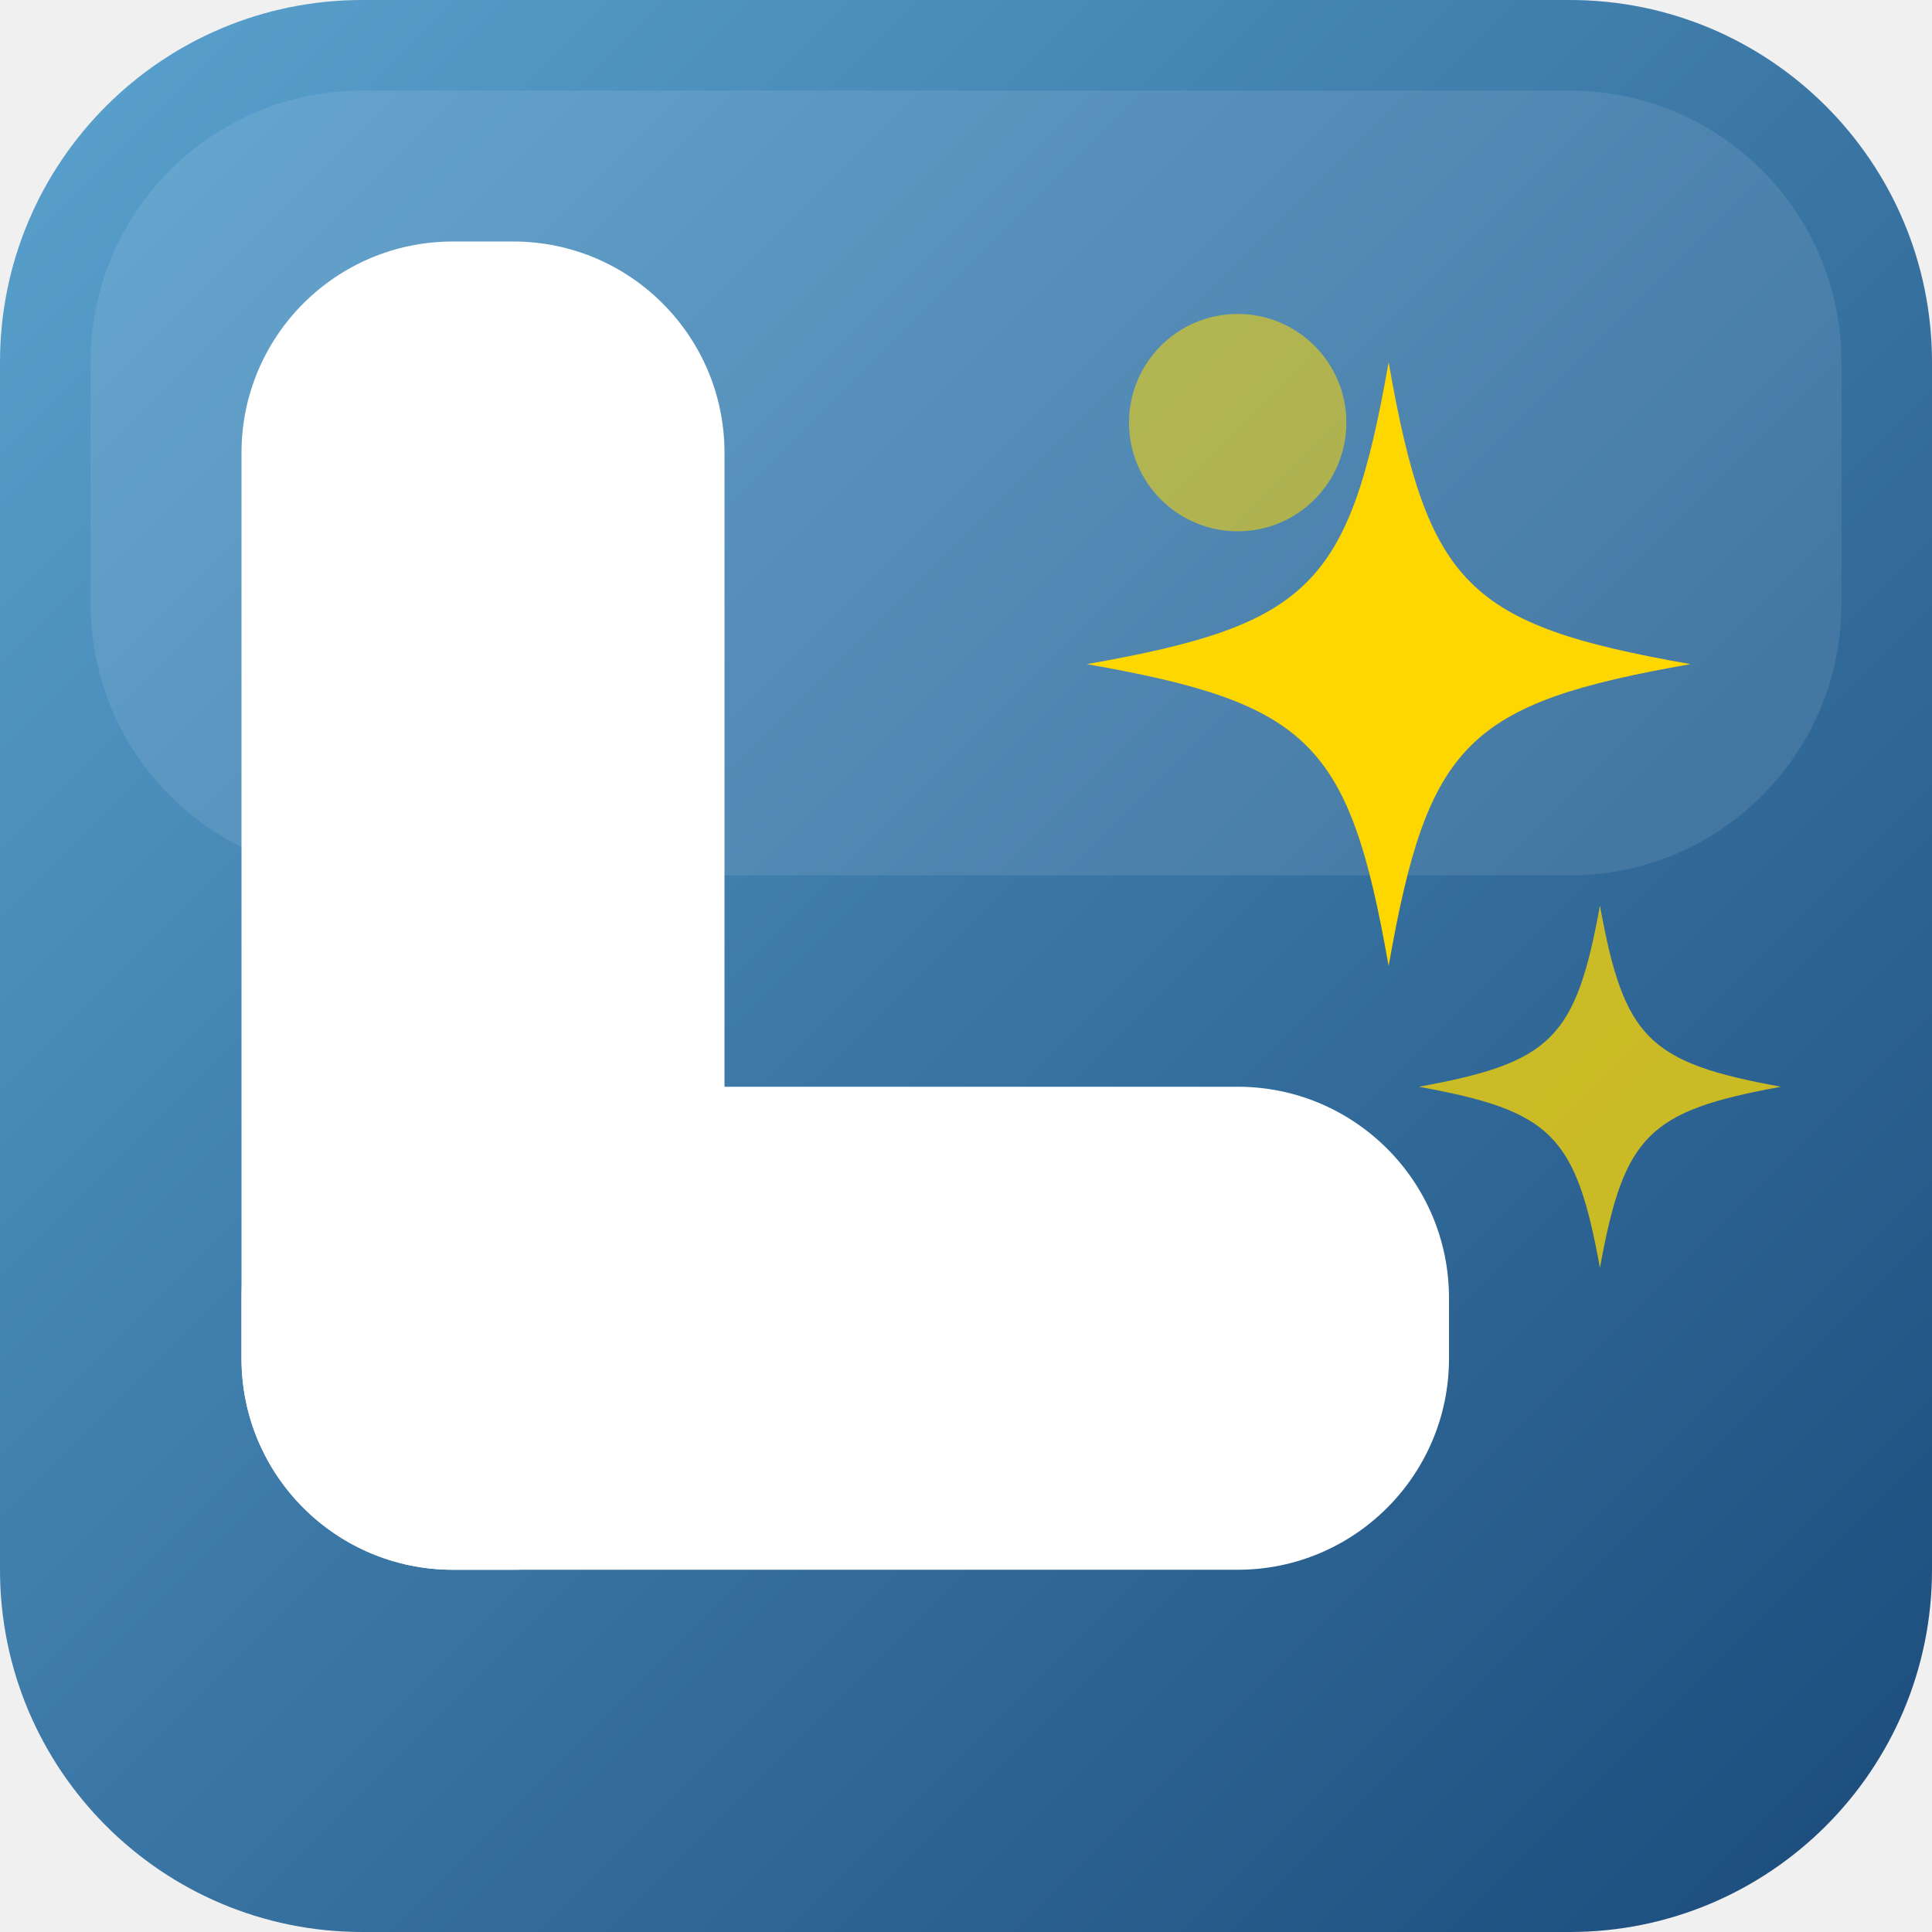
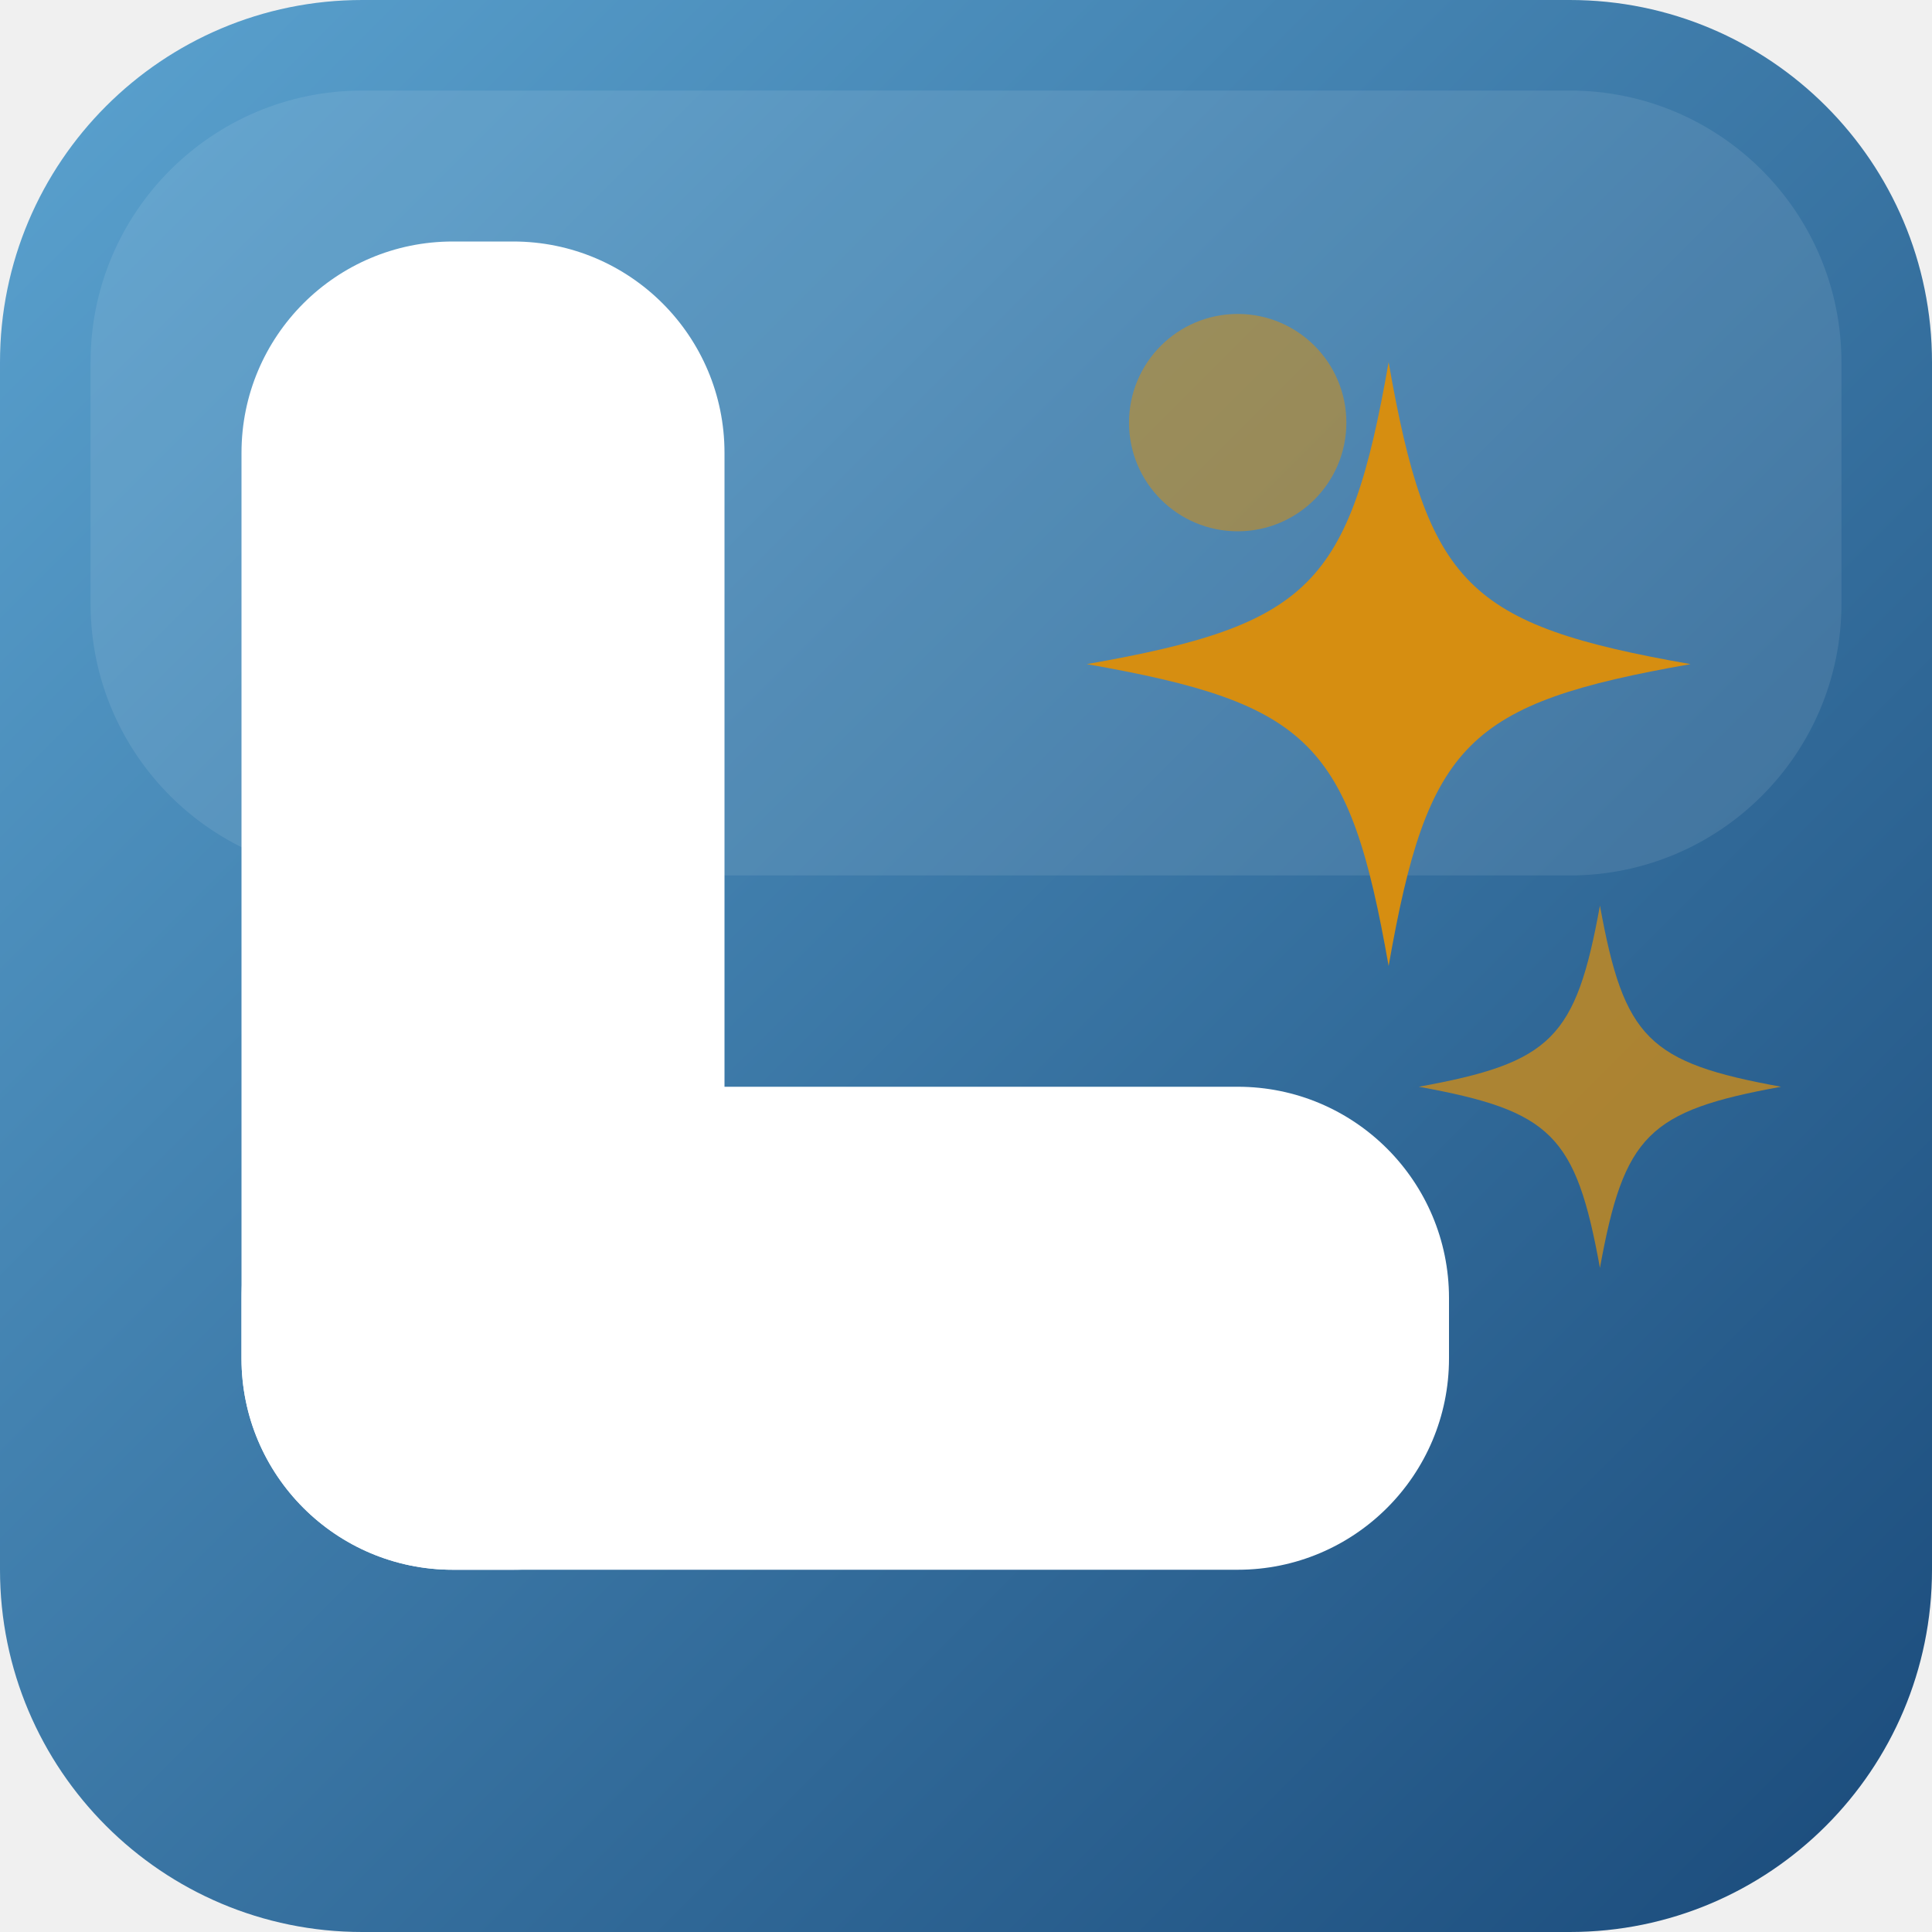
<svg xmlns="http://www.w3.org/2000/svg" viewBox="0 0 32 32">
  <defs>
    <linearGradient id="bg" x1="0" y1="0" x2="1" y2="1">
      <stop offset="0%" stop-color="#5BA3D0" />
      <stop offset="100%" stop-color="#1A4A7A" />
    </linearGradient>
  </defs>
  <rect width="32" height="32" rx="6" fill="url(#bg)" />
  <rect x="1.5" y="1.5" width="29" height="13" rx="4.5" fill="white" opacity="0.09" />
  <rect x="4" y="4" width="8" height="22" rx="3.5" fill="white" />
  <rect x="4" y="18" width="20" height="8" rx="3.5" fill="white" />
  <g transform="translate(23, 11)">
-     <path d="M0,-5 C0.65,-1.3 1.3,-0.65 5,0 C1.3,0.65 0.65,1.3 0,5 C-0.65,1.3 -1.3,0.65 -5,0 C-1.3,-0.65 -0.65,-1.3 0,-5Z" fill="#FFD700" />
+     <path d="M0,-5 C0.65,-1.3 1.3,-0.65 5,0 C1.3,0.65 0.65,1.3 0,5 C-0.65,1.3 -1.3,0.65 -5,0 C-1.3,-0.65 -0.65,-1.3 0,-5Z" fill="#D68E11" />
  </g>
  <g transform="translate(26.5, 18)">
-     <path d="M0,-3 C0.4,-0.8 0.8,-0.4 3,0 C0.8,0.4 0.4,0.8 0,3 C-0.4,0.8 -0.8,0.4 -3,0 C-0.8,-0.4 -0.4,-0.8 0,-3Z" fill="#FFD700" opacity="0.75" />
+     <path d="M0,-3 C0.4,-0.8 0.8,-0.4 3,0 C0.8,0.4 0.4,0.8 0,3 C-0.4,0.8 -0.8,0.4 -3,0 C-0.8,-0.4 -0.4,-0.8 0,-3Z" fill="#D68E11" opacity="0.75" />
  </g>
-   <circle cx="20.5" cy="7" r="1.8" fill="#FFD700" opacity="0.55" />
+   <circle cx="20.5" cy="7" r="1.8" fill="#D68E11" opacity="0.55" />
</svg>
